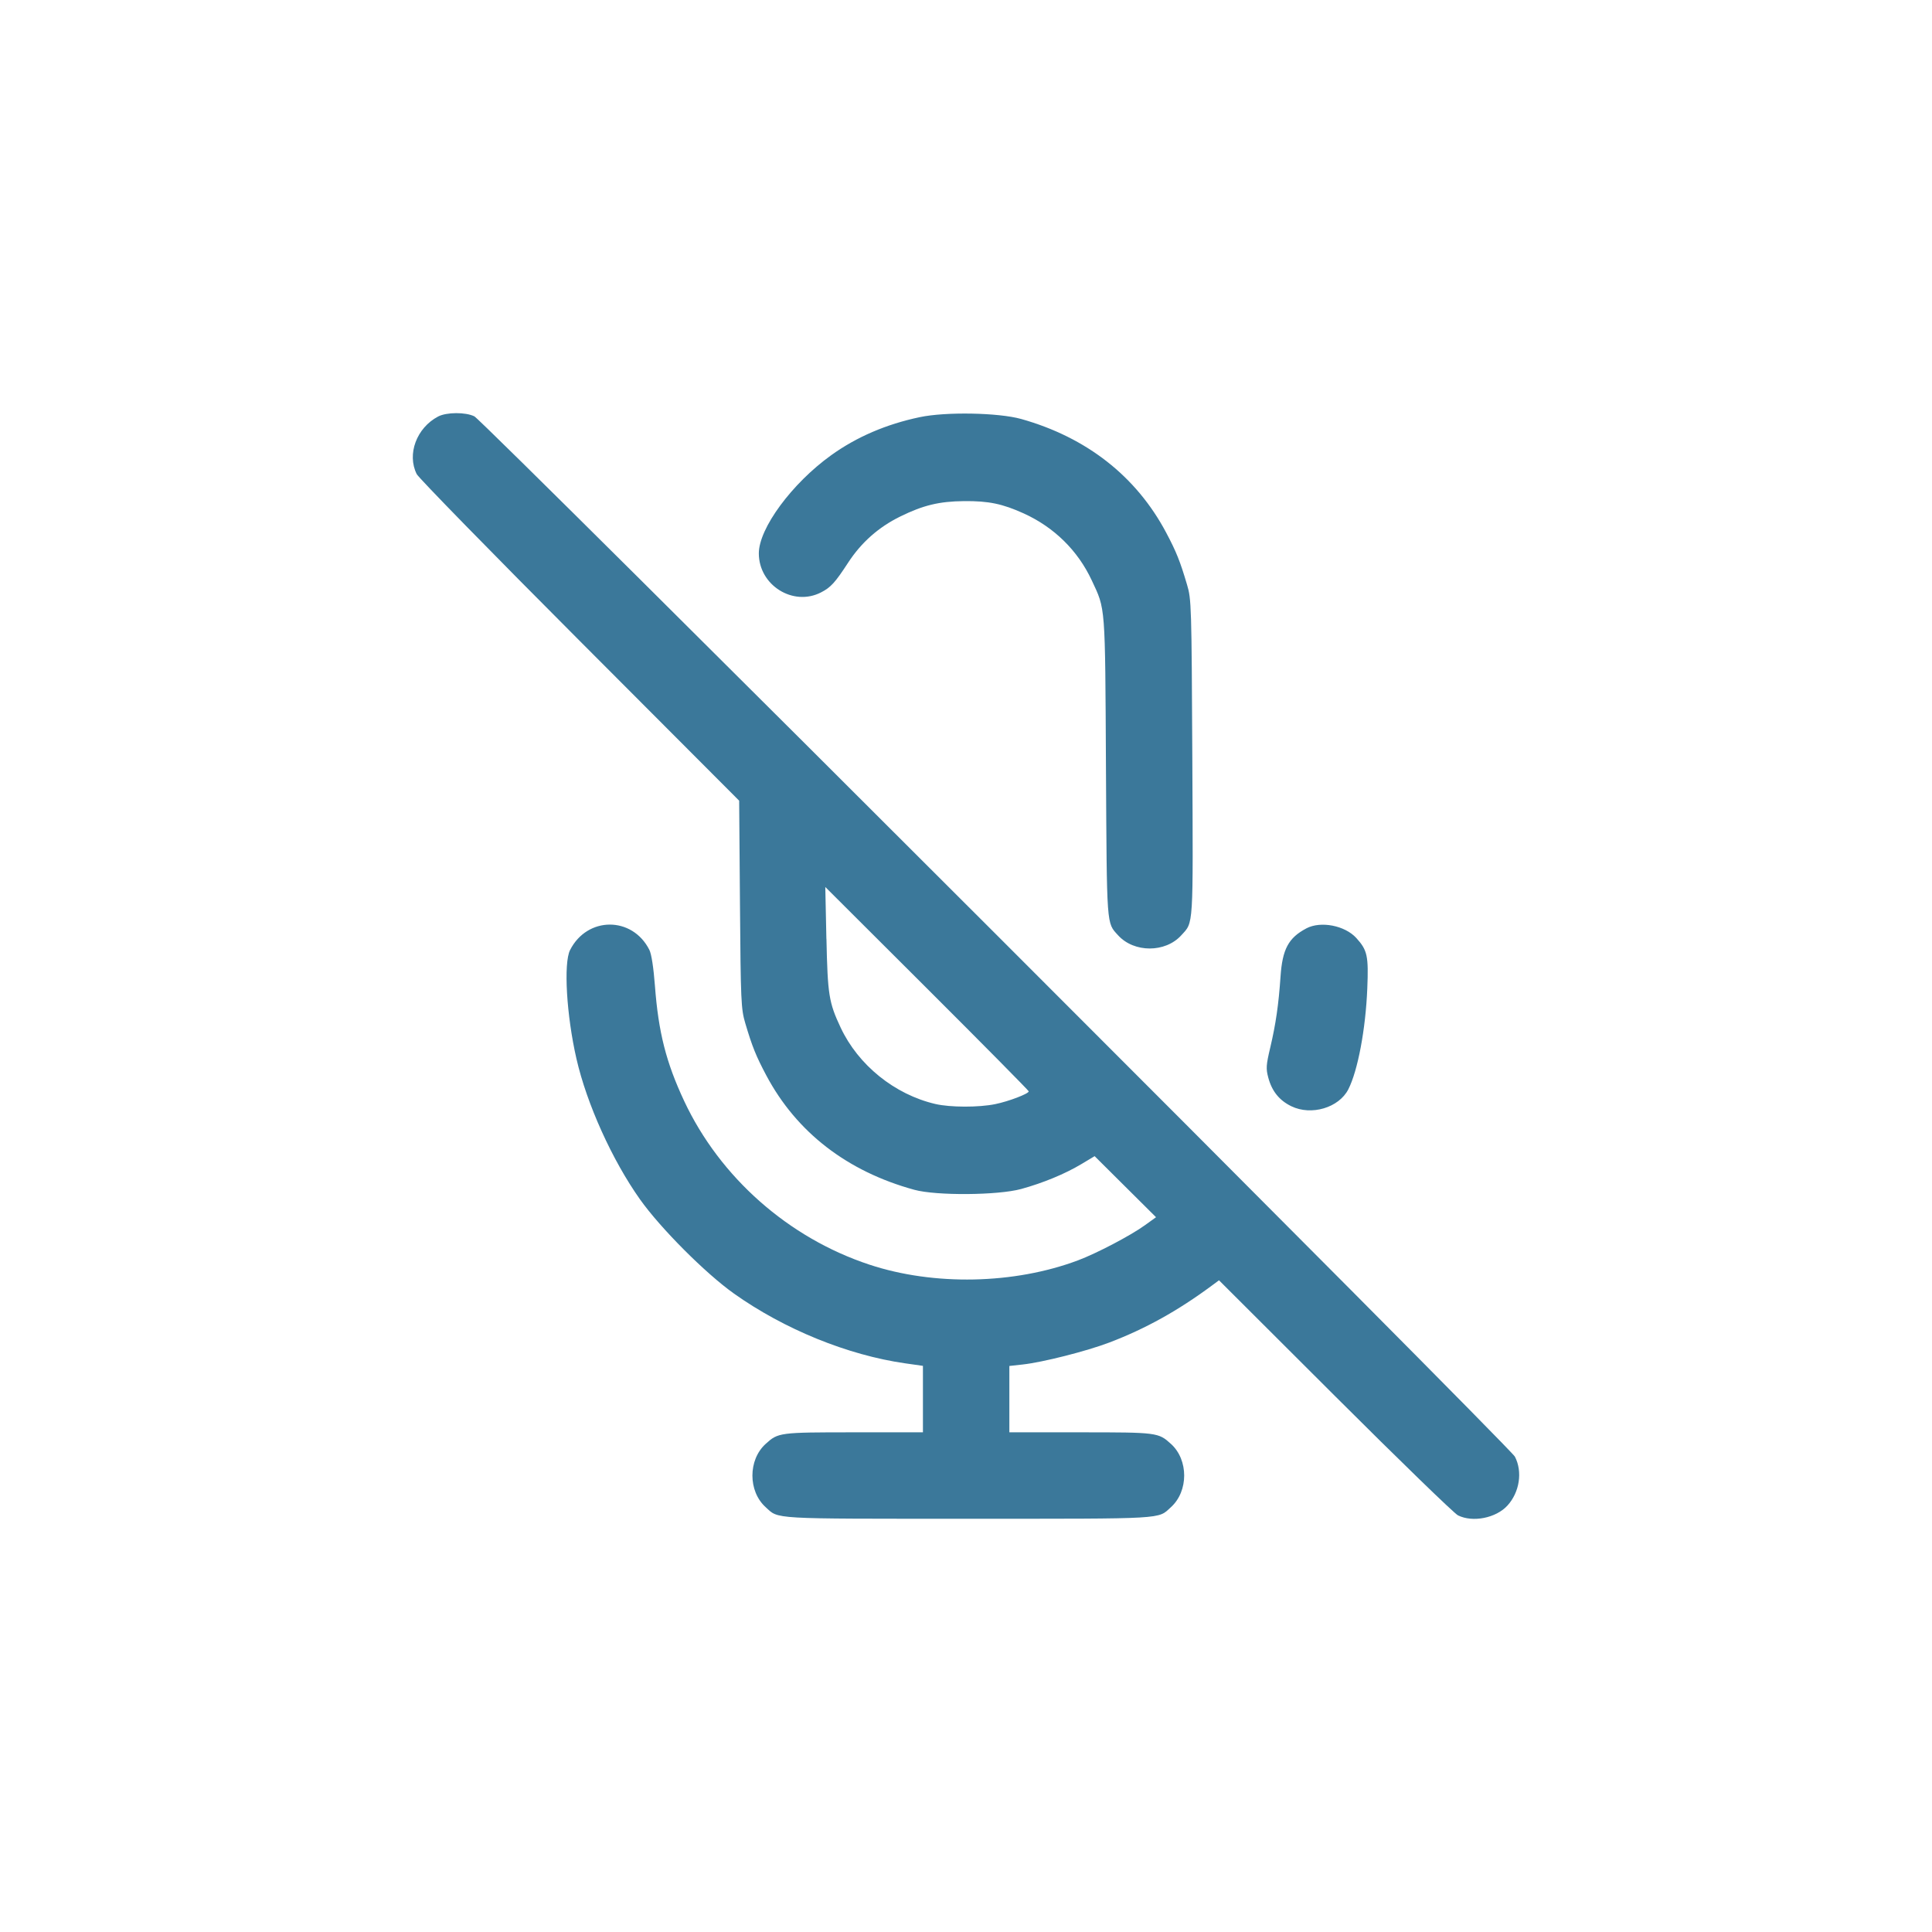
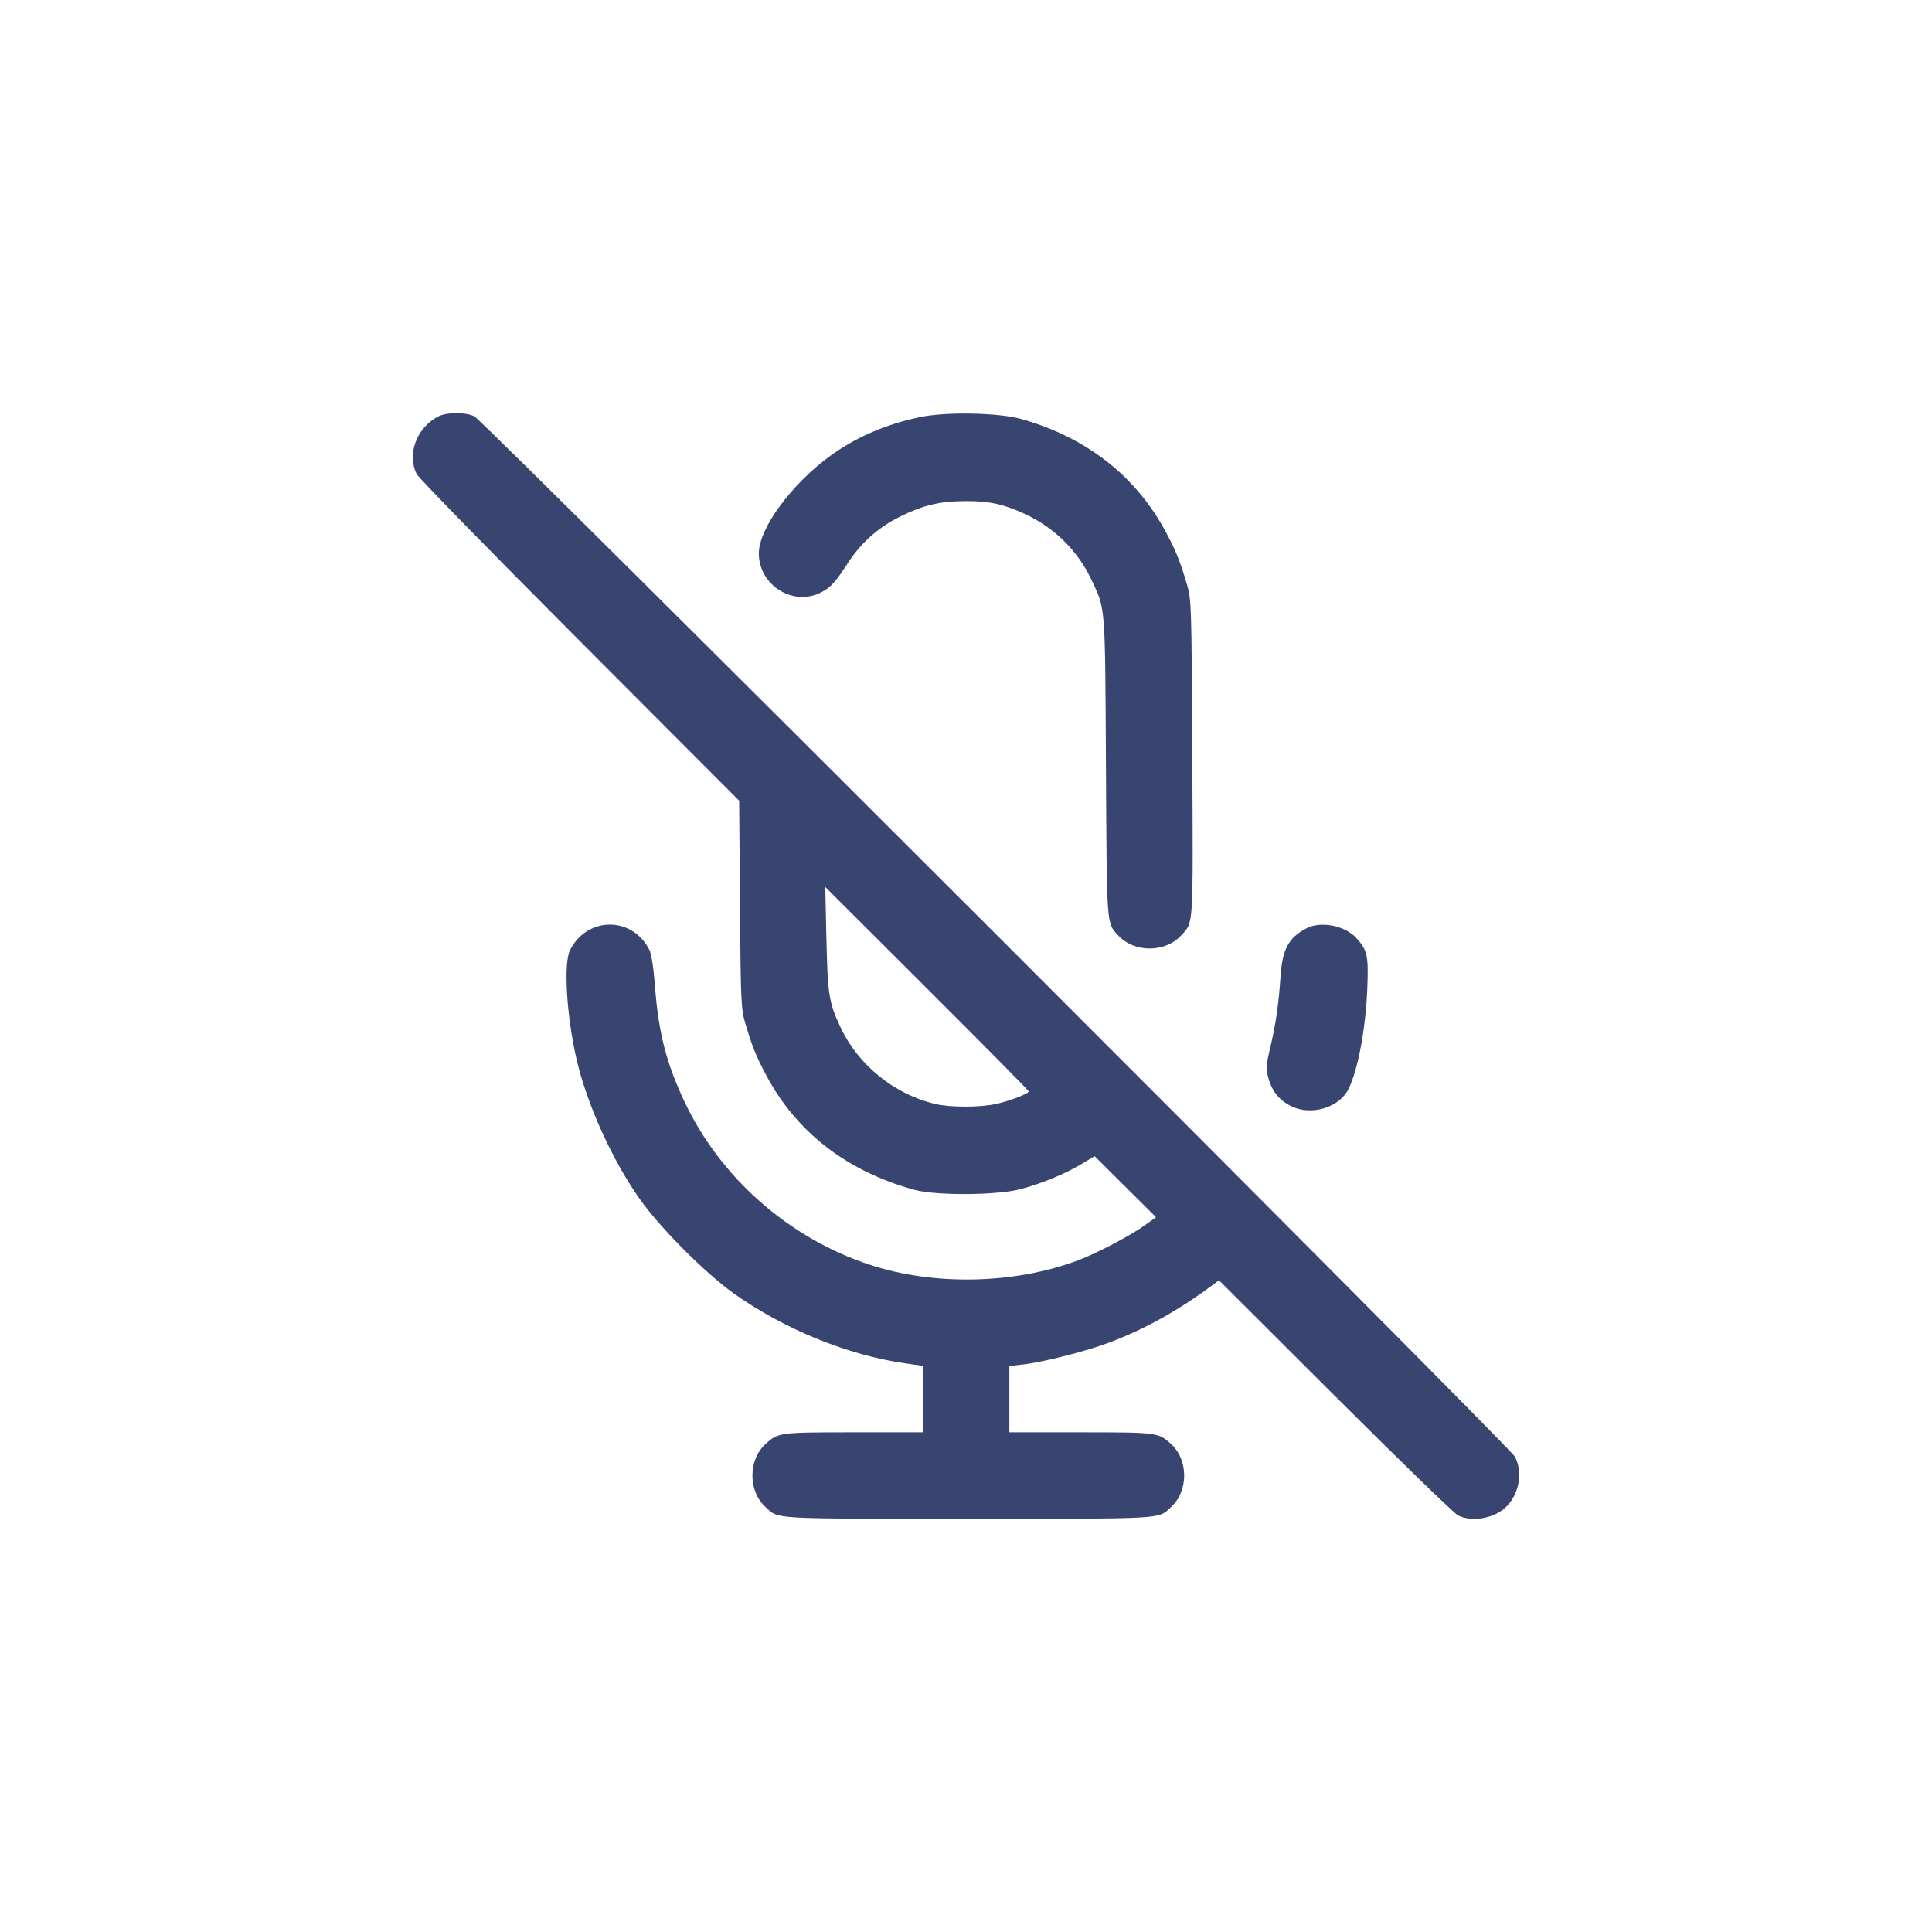
- <svg xmlns="http://www.w3.org/2000/svg" style="color:#3B789A;" fill="currentColor" stroke="currentColor" stroke-width="0" viewBox="-4.8 -4.8 33.60 33.60" version="1.1" id="svg3" xml:space="preserve">
+ <svg xmlns="http://www.w3.org/2000/svg" style="color:#374570;" fill="currentColor" stroke="currentColor" stroke-width="0" viewBox="-4.8 -4.8 33.60 33.60" version="1.1" id="svg3" xml:space="preserve">
  <defs id="defs3" />
  <g id="SVGRepo_tracerCarrier" stroke="#CCCCCC" stroke-linecap="round" stroke-linejoin="round" stroke-width="0.624" />
  <path id="path1" />
  <path d="M 2.819,2.444 C 2.445,2.641 2.274,3.099 2.447,3.445 c 0.033,0.066 1.308,1.371 2.834,2.9 l 2.774,2.78 0.014,1.803 c 0.013,1.69 0.019,1.819 0.092,2.066 0.12,0.406 0.187,0.572 0.366,0.909 0.526,0.989 1.406,1.669 2.574,1.989 0.383,0.105 1.454,0.097 1.859,-0.014 0.379,-0.104 0.762,-0.262 1.052,-0.436 l 0.225,-0.135 0.534,0.531 0.534,0.531 -0.196,0.141 c -0.25,0.18 -0.836,0.487 -1.161,0.609 -1.111,0.417 -2.507,0.445 -3.627,0.075 C 8.913,16.729 7.722,15.677 7.099,14.349 6.784,13.676 6.651,13.153 6.59,12.343 6.566,12.028 6.53,11.791 6.493,11.719 c -0.296,-0.587 -1.081,-0.585 -1.379,0.004 -0.115,0.227 -0.062,1.135 0.111,1.889 0.18,0.787 0.621,1.763 1.105,2.446 0.357,0.503 1.14,1.288 1.636,1.64 0.874,0.62 1.976,1.069 2.975,1.212 l 0.31,0.044 v 0.578 0.578 h -1.204 c -1.292,0 -1.314,0.003 -1.532,0.202 -0.306,0.278 -0.306,0.822 0,1.099 0.233,0.212 0.053,0.202 3.525,0.202 3.472,0 3.292,0.01 3.525,-0.202 0.306,-0.278 0.306,-0.822 0,-1.099 -0.219,-0.199 -0.237,-0.202 -1.57,-0.202 h -1.241 v -0.577 -0.577 l 0.235,-0.026 c 0.345,-0.038 1.107,-0.231 1.504,-0.382 0.63,-0.24 1.191,-0.552 1.784,-0.991 l 0.123,-0.091 2.018,2.014 c 1.11,1.108 2.072,2.041 2.138,2.074 0.257,0.128 0.663,0.047 0.861,-0.171 0.211,-0.232 0.265,-0.589 0.129,-0.85 C 21.455,20.358 3.616,2.525 3.45,2.441 3.297,2.365 2.965,2.367 2.819,2.444 m 8.376,0.011 C 10.611,2.578 10.098,2.799 9.655,3.117 8.972,3.608 8.397,4.388 8.397,4.824 c 0,0.554 0.596,0.928 1.081,0.679 0.17,-0.087 0.245,-0.169 0.473,-0.519 0.229,-0.351 0.53,-0.617 0.905,-0.801 0.401,-0.197 0.679,-0.264 1.112,-0.268 0.425,-0.004 0.668,0.047 1.038,0.215 0.528,0.241 0.938,0.644 1.18,1.161 0.242,0.518 0.233,0.392 0.248,3.248 0.016,2.811 0.008,2.703 0.211,2.927 0.278,0.306 0.822,0.306 1.099,0 0.215,-0.237 0.206,-0.09 0.192,-3.085 -0.013,-2.661 -0.016,-2.759 -0.092,-3.013 C 15.723,4.958 15.657,4.794 15.479,4.459 14.959,3.482 14.097,2.807 12.961,2.487 12.564,2.376 11.647,2.359 11.195,2.455 M 9.573,11.528 c 0.021,0.972 0.042,1.106 0.246,1.541 0.306,0.654 0.94,1.166 1.649,1.331 0.257,0.06 0.756,0.061 1.041,0.002 0.235,-0.048 0.582,-0.181 0.582,-0.222 0,-0.013 -0.796,-0.818 -1.769,-1.789 l -1.769,-1.765 0.019,0.902 M 17.919,11.346 c -0.311,0.164 -0.417,0.362 -0.449,0.84 -0.034,0.49 -0.082,0.821 -0.178,1.23 -0.073,0.307 -0.077,0.369 -0.035,0.525 0.063,0.237 0.193,0.397 0.401,0.498 0.348,0.169 0.827,0.026 0.991,-0.294 0.165,-0.324 0.301,-1.043 0.33,-1.755 0.023,-0.566 0.002,-0.664 -0.19,-0.876 -0.199,-0.219 -0.619,-0.3 -0.869,-0.169" stroke="none" fill-rule="evenodd" id="path1-6" style="stroke-width:0;fill:currentColor;fill-opacity:1" />
</svg>
